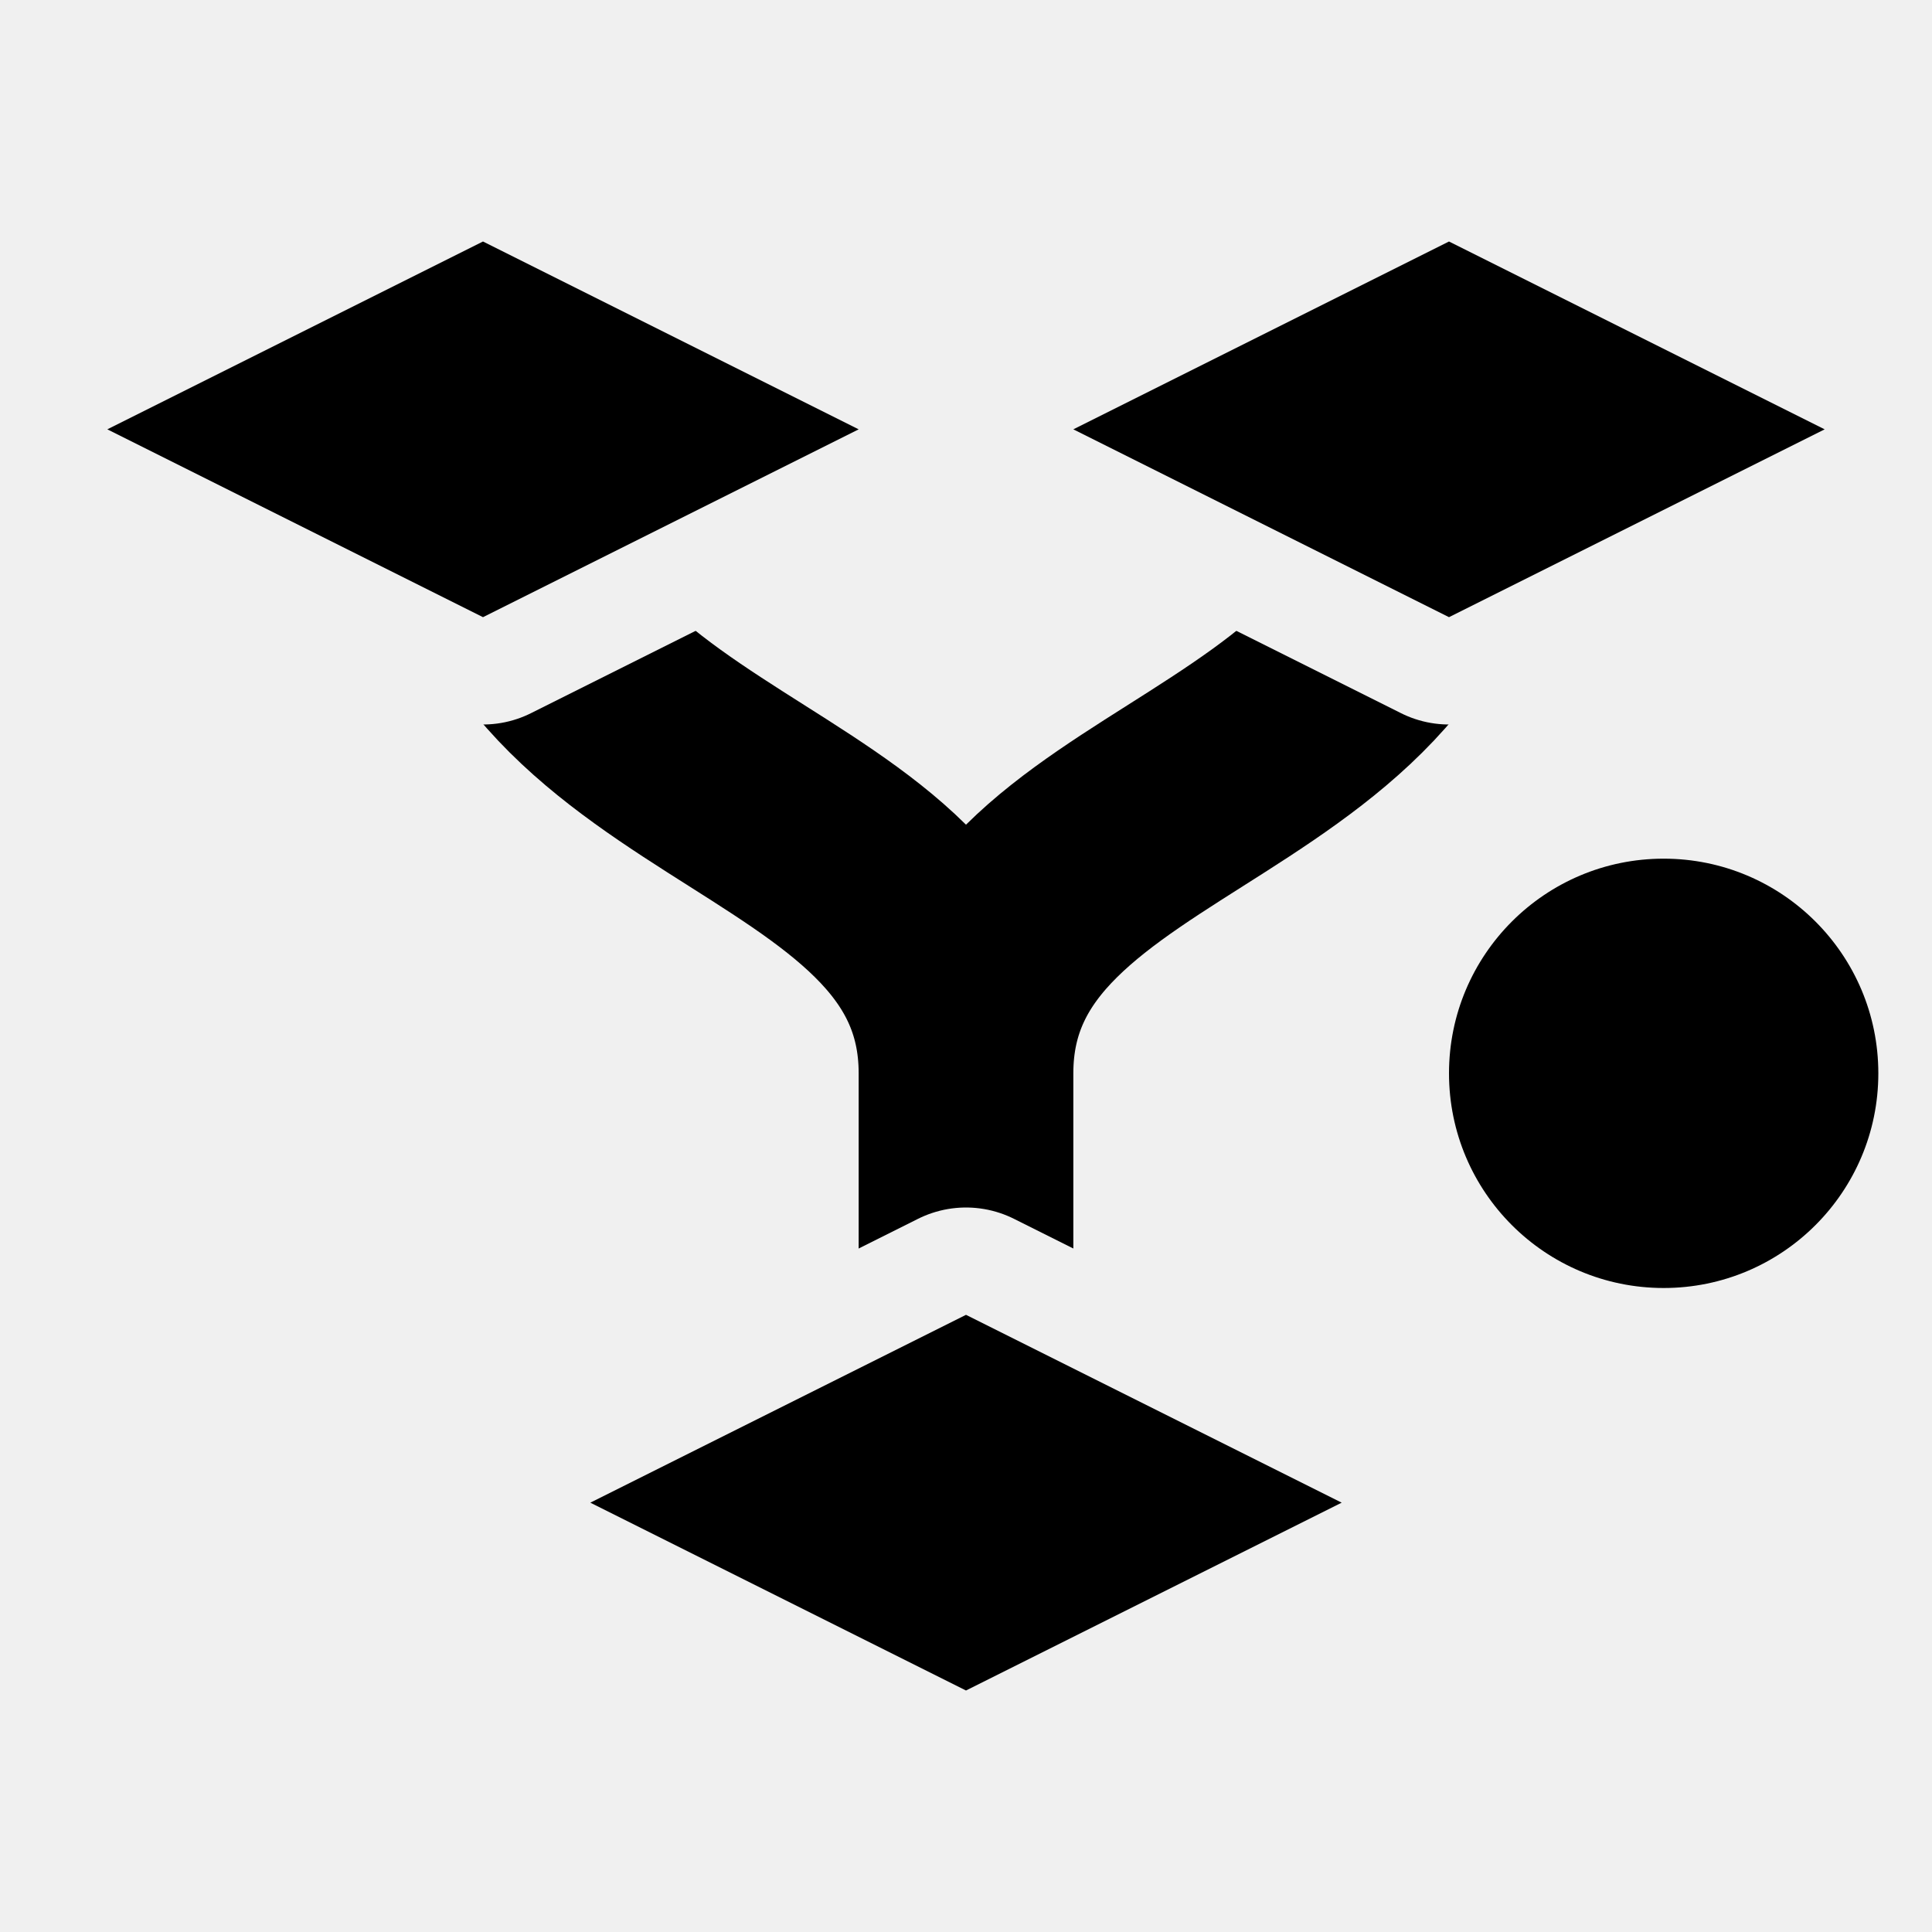
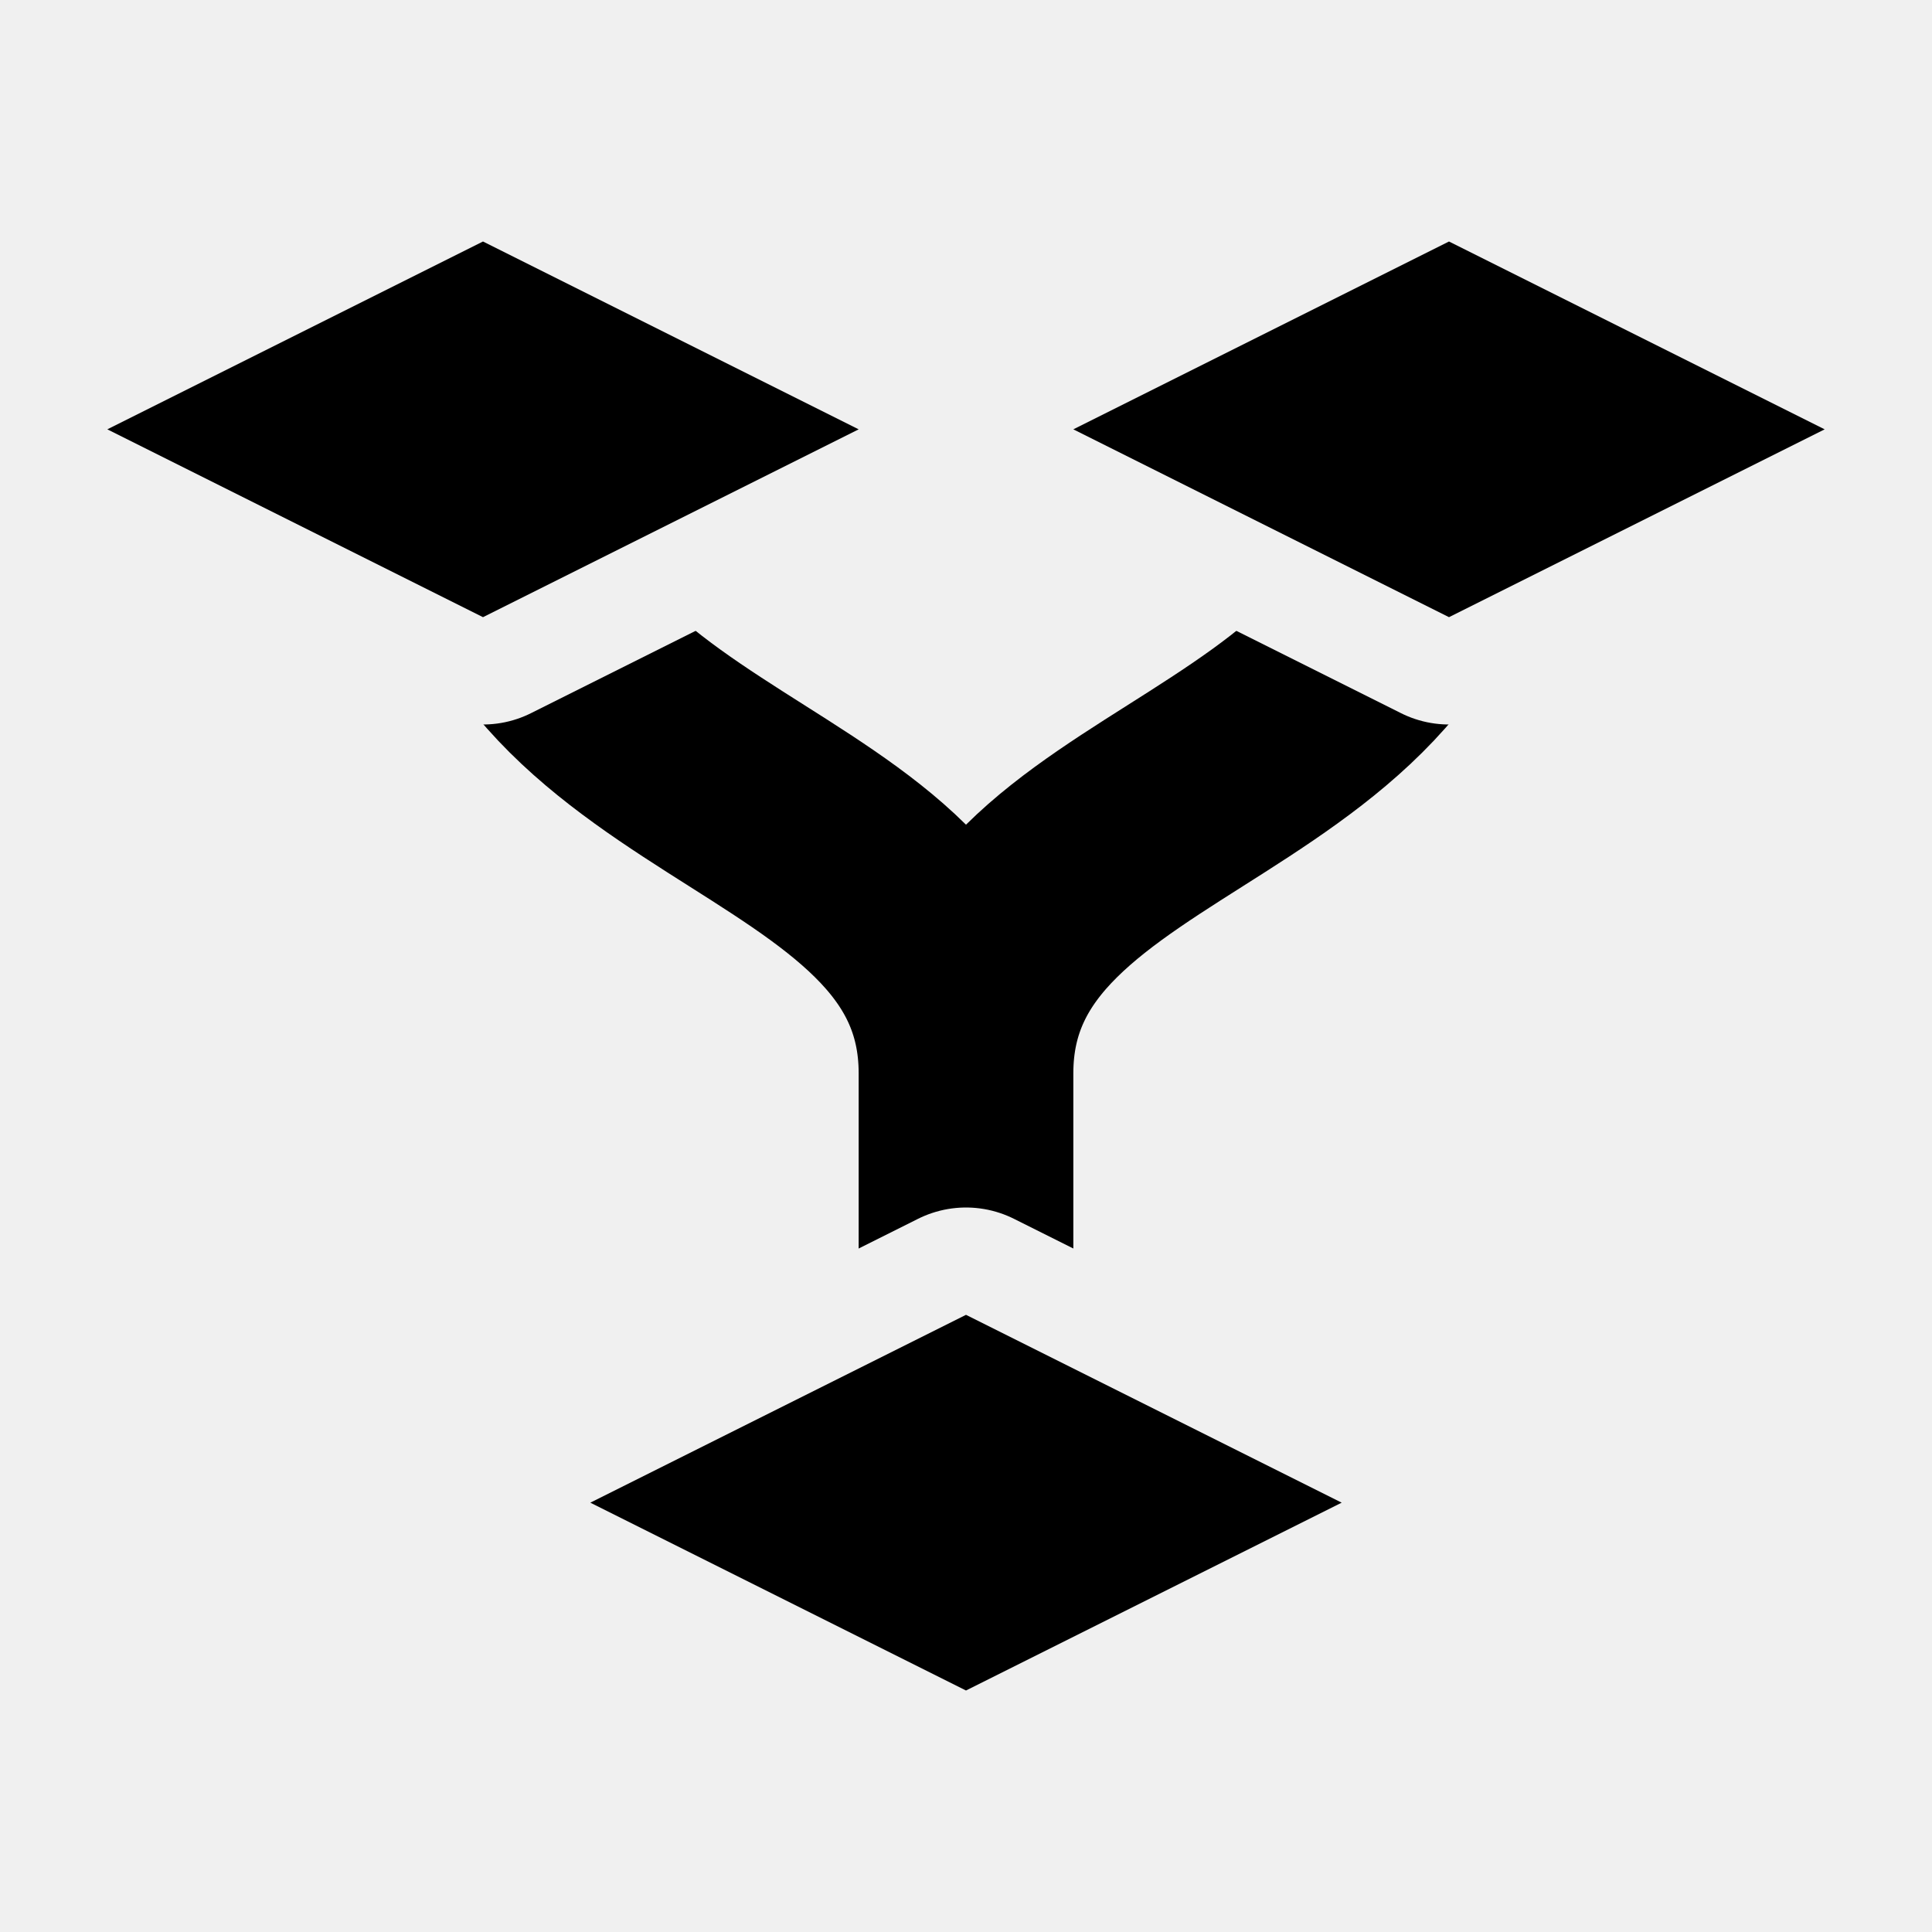
- <svg xmlns="http://www.w3.org/2000/svg" version="1.1" width="18" height="18" viewBox="0 0 36 36">
+ <svg xmlns="http://www.w3.org/2000/svg" width="18" height="18" viewBox="0 0 36 36">
  <defs>
-     <path id="plates" d="M9 4.5 L16 8 L9 11.5 L2 8 Z M27 4.5 L34 8 L27 11.5 L20 8 Z M18 24.5 L25 28 L18 31.5 L11 28 Z" />
-     <mask id="fork-cut" maskUnits="userSpaceOnUse" x="0" y="0" width="36" height="36">
-       <rect width="36" height="36" fill="#fff" />
-       <use href="#plates" fill="#000" stroke="#000" stroke-width="4" stroke-linejoin="round" />
-       <circle cx="31" cy="20" r="6.5" fill="#000" />
-     </mask>
-     <mask id="plate-cut" maskUnits="userSpaceOnUse" x="0" y="0" width="36" height="36">
-       <rect width="36" height="36" fill="#fff" />
-       <circle cx="31" cy="20" r="6.5" fill="#000" />
+     <mask id="badge-cut" maskUnits="userSpaceOnUse" x="0" y="0" width="36" height="36">
+       <rect width="36" height="36" fill="white" />
    </mask>
  </defs>
-   <path mask="url(#fork-cut)" d="M18 28 V20 C18 14.5 9 15 9 8 M18 20 C18 14.5 27 15 27 8" fill="none" stroke="#000" stroke-width="4" stroke-linejoin="round" />
-   <use mask="url(#plate-cut)" href="#plates" fill="#000" />
-   <circle cx="31" cy="20" r="4" fill="#000" />
+   <g mask="url(#badge-cut)">
+     <defs>
+       <path id="plates" d="M9 4.5 L16 8 L9 11.5 L2 8 Z M27 4.5 L34 8 L27 11.5 L20 8 Z M18 24.5 L25 28 L18 31.5 L11 28 Z" />
+       <mask id="fork-cut" maskUnits="userSpaceOnUse" x="0" y="0" width="36" height="36">
+         <rect width="36" height="36" fill="#fff" />
+         <use href="#plates" fill="#000" stroke="#000" stroke-width="4" stroke-linejoin="round" />
+       </mask>
+       <mask id="plate-cut" maskUnits="userSpaceOnUse" x="0" y="0" width="36" height="36">
+         <rect width="36" height="36" fill="#fff" />
+       </mask>
+     </defs>
+     <path mask="url(#fork-cut)" d="M18 28 V20 C18 14.5 9 15 9 8 M18 20 C18 14.5 27 15 27 8" fill="none" stroke="#000" stroke-width="4" stroke-linejoin="round" />
+     <use mask="url(#plate-cut)" href="#plates" fill="#000" />
+   </g>
</svg>
